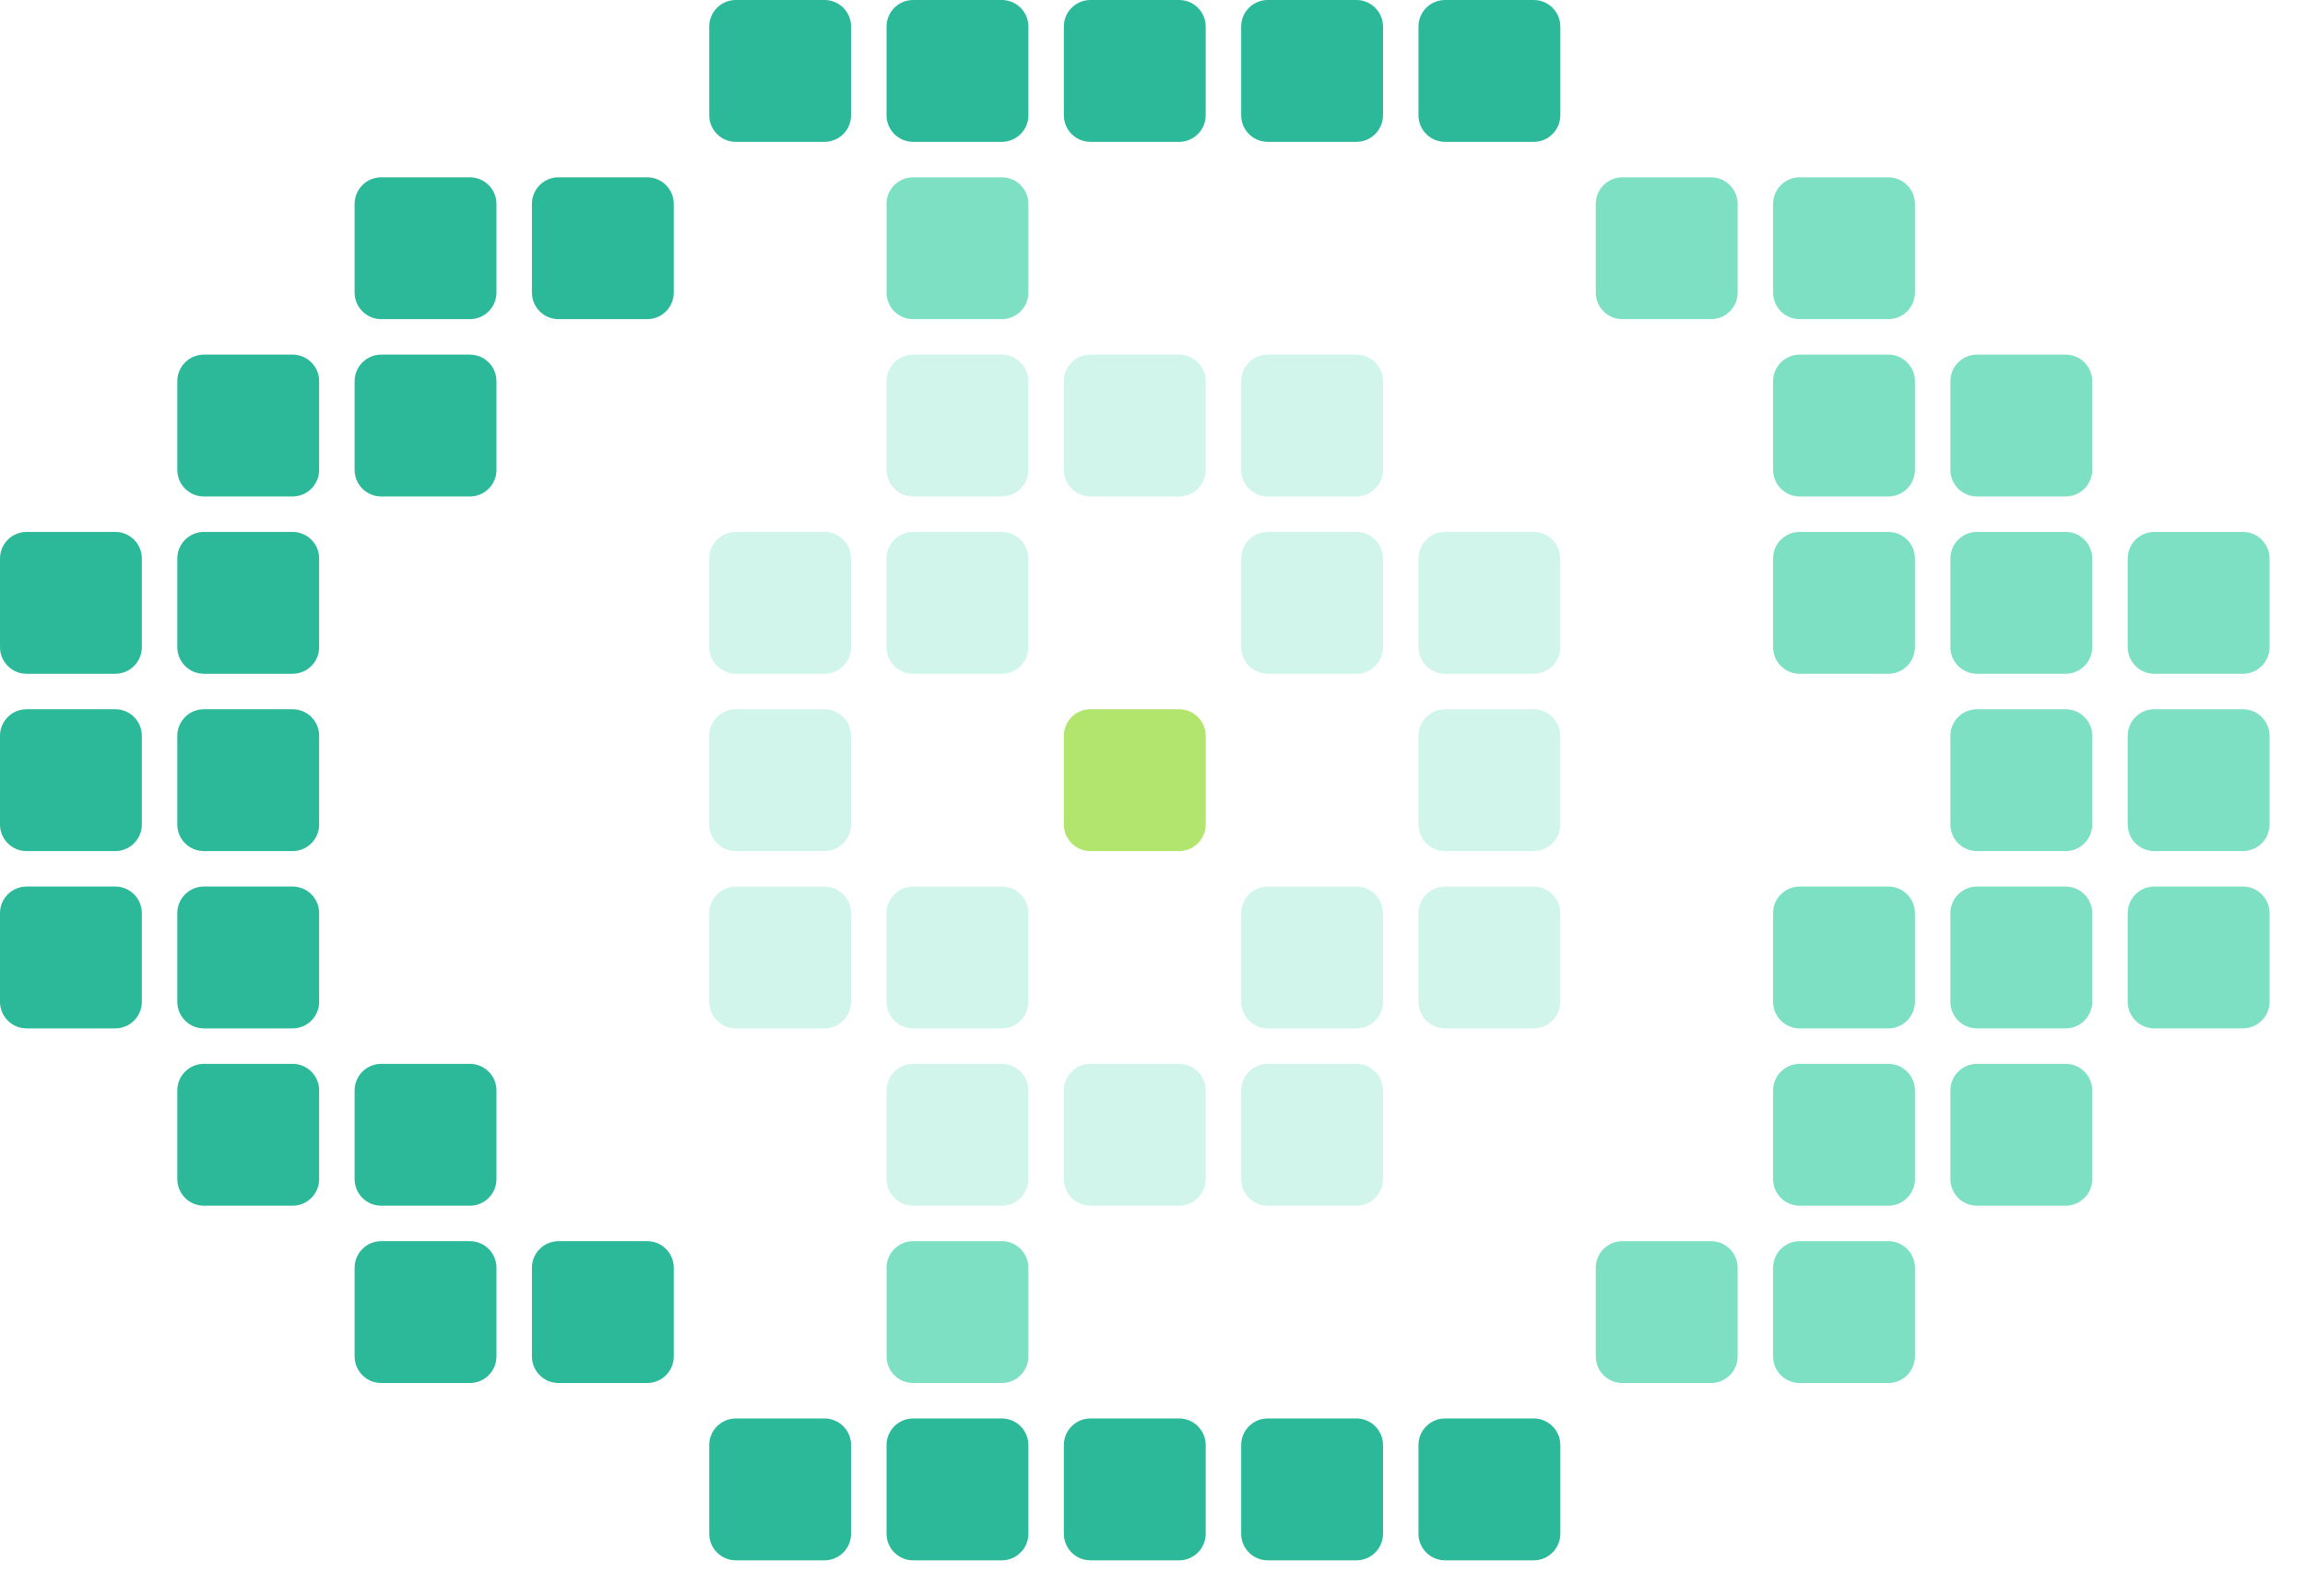
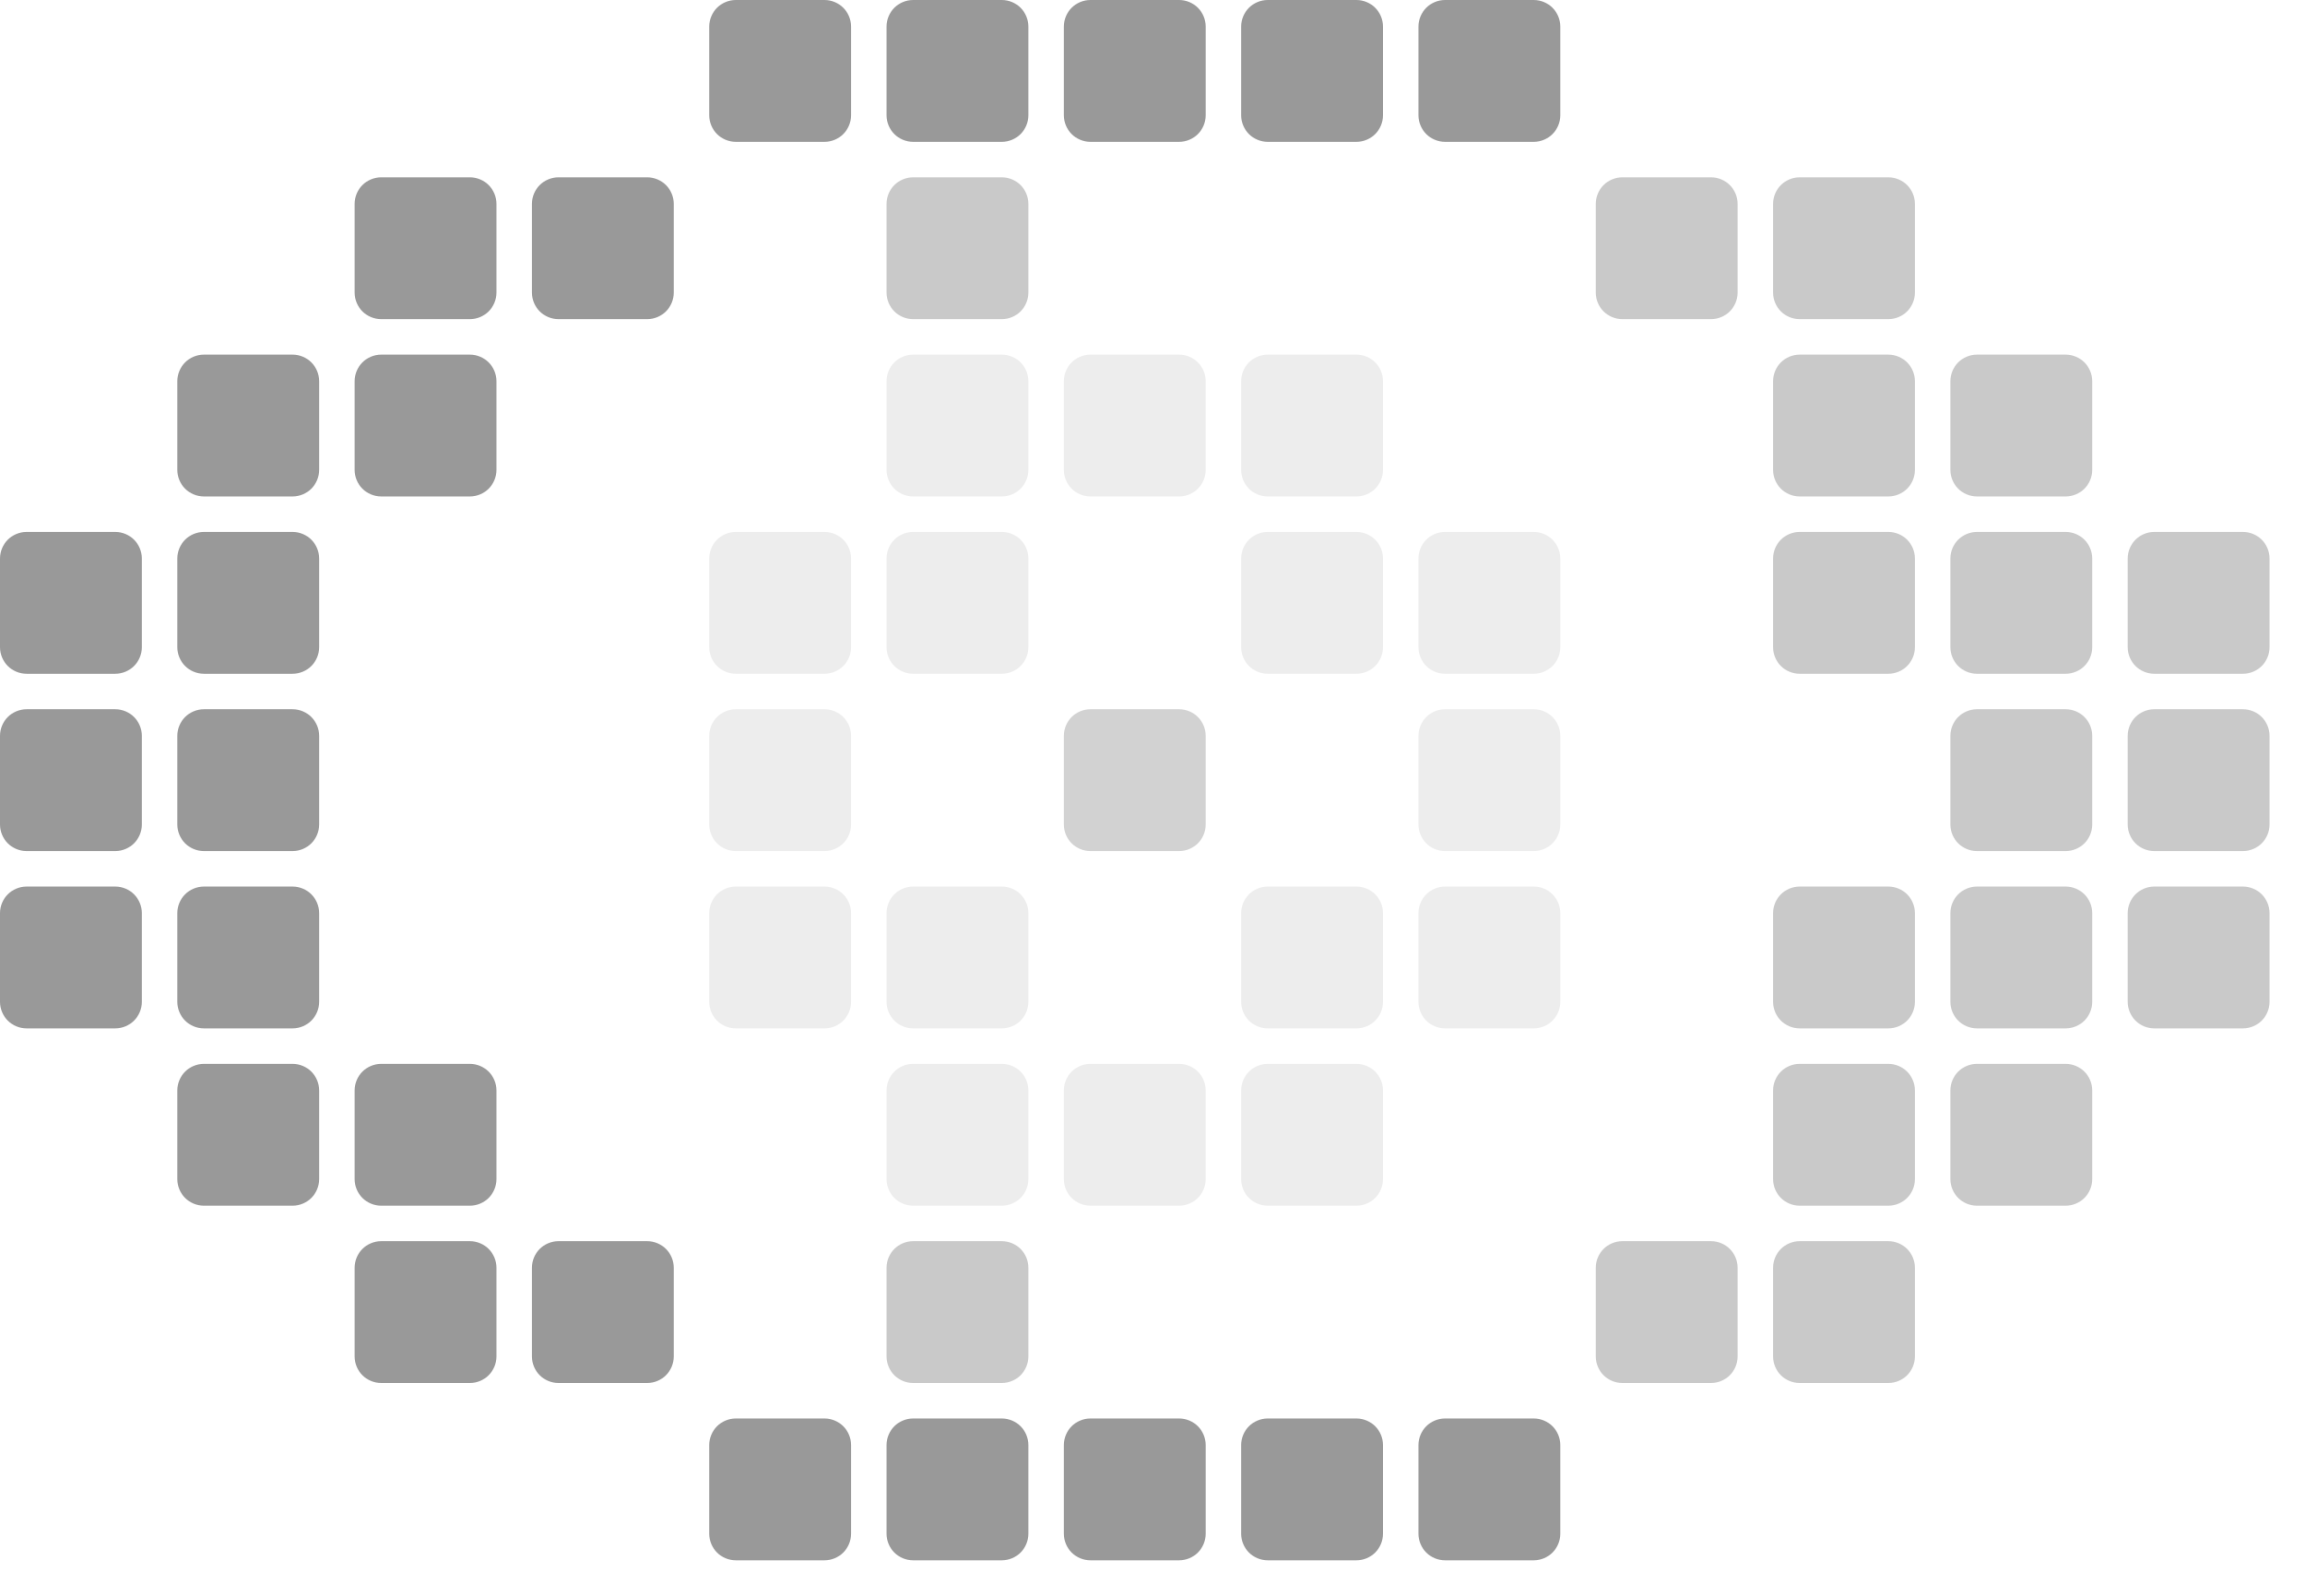
<svg xmlns="http://www.w3.org/2000/svg" viewBox="0 0 130 90" width="130" height="90" fill="none">
-   <rect x="40" y="0" width="8" height="8" rx="1.5" fill="#2bb999" />
-   <rect x="50" y="0" width="8" height="8" rx="1.5" fill="#2bb999" />
-   <rect x="60" y="0" width="8" height="8" rx="1.5" fill="#2bb999" />
-   <rect x="70" y="0" width="8" height="8" rx="1.5" fill="#2bb999" />
-   <rect x="80" y="0" width="8" height="8" rx="1.5" fill="#2bb999" />
-   <rect x="20" y="10" width="8" height="8" rx="1.5" fill="#2bb999" />
-   <rect x="30" y="10" width="8" height="8" rx="1.5" fill="#2bb999" />
-   <rect x="50" y="10" width="8" height="8" rx="1.5" fill="#7de0c3" />
-   <rect x="90" y="10" width="8" height="8" rx="1.5" fill="#7de0c3" />
-   <rect x="100" y="10" width="8" height="8" rx="1.5" fill="#7de0c3" />
-   <rect x="10" y="20" width="8" height="8" rx="1.5" fill="#2bb999" />
-   <rect x="20" y="20" width="8" height="8" rx="1.5" fill="#2bb999" />
-   <rect x="50" y="20" width="8" height="8" rx="1.5" fill="#d2f5eb" />
-   <rect x="60" y="20" width="8" height="8" rx="1.5" fill="#d2f5eb" />
-   <rect x="70" y="20" width="8" height="8" rx="1.5" fill="#d2f5eb" />
-   <rect x="100" y="20" width="8" height="8" rx="1.5" fill="#7de0c3" />
-   <rect x="110" y="20" width="8" height="8" rx="1.5" fill="#7de0c3" />
-   <rect x="0" y="30" width="8" height="8" rx="1.5" fill="#2bb999" />
-   <rect x="10" y="30" width="8" height="8" rx="1.5" fill="#2bb999" />
-   <rect x="40" y="30" width="8" height="8" rx="1.5" fill="#d2f5eb" />
-   <rect x="50" y="30" width="8" height="8" rx="1.5" fill="#d2f5eb" />
-   <rect x="70" y="30" width="8" height="8" rx="1.5" fill="#d2f5eb" />
-   <rect x="80" y="30" width="8" height="8" rx="1.5" fill="#d2f5eb" />
-   <rect x="100" y="30" width="8" height="8" rx="1.5" fill="#7de0c3" />
-   <rect x="110" y="30" width="8" height="8" rx="1.5" fill="#7de0c3" />
-   <rect x="120" y="30" width="8" height="8" rx="1.5" fill="#7de0c3" />
-   <rect x="0" y="40" width="8" height="8" rx="1.5" fill="#2bb999" />
-   <rect x="10" y="40" width="8" height="8" rx="1.5" fill="#2bb999" />
-   <rect x="40" y="40" width="8" height="8" rx="1.5" fill="#d2f5eb" />
-   <rect x="60" y="40" width="8" height="8" rx="1.5" fill="#b2e56e" />
-   <rect x="80" y="40" width="8" height="8" rx="1.5" fill="#d2f5eb" />
-   <rect x="110" y="40" width="8" height="8" rx="1.5" fill="#7de0c3" />
-   <rect x="120" y="40" width="8" height="8" rx="1.5" fill="#7de0c3" />
-   <rect x="0" y="50" width="8" height="8" rx="1.5" fill="#2bb999" />
-   <rect x="10" y="50" width="8" height="8" rx="1.5" fill="#2bb999" />
-   <rect x="40" y="50" width="8" height="8" rx="1.5" fill="#d2f5eb" />
-   <rect x="50" y="50" width="8" height="8" rx="1.5" fill="#d2f5eb" />
-   <rect x="70" y="50" width="8" height="8" rx="1.5" fill="#d2f5eb" />
-   <rect x="80" y="50" width="8" height="8" rx="1.5" fill="#d2f5eb" />
-   <rect x="100" y="50" width="8" height="8" rx="1.5" fill="#7de0c3" />
-   <rect x="110" y="50" width="8" height="8" rx="1.5" fill="#7de0c3" />
-   <rect x="120" y="50" width="8" height="8" rx="1.5" fill="#7de0c3" />
-   <rect x="10" y="60" width="8" height="8" rx="1.5" fill="#2bb999" />
-   <rect x="20" y="60" width="8" height="8" rx="1.5" fill="#2bb999" />
-   <rect x="50" y="60" width="8" height="8" rx="1.5" fill="#d2f5eb" />
-   <rect x="60" y="60" width="8" height="8" rx="1.5" fill="#d2f5eb" />
-   <rect x="70" y="60" width="8" height="8" rx="1.5" fill="#d2f5eb" />
-   <rect x="100" y="60" width="8" height="8" rx="1.5" fill="#7de0c3" />
-   <rect x="110" y="60" width="8" height="8" rx="1.5" fill="#7de0c3" />
-   <rect x="20" y="70" width="8" height="8" rx="1.5" fill="#2bb999" />
-   <rect x="30" y="70" width="8" height="8" rx="1.5" fill="#2bb999" />
-   <rect x="50" y="70" width="8" height="8" rx="1.5" fill="#7de0c3" />
-   <rect x="90" y="70" width="8" height="8" rx="1.5" fill="#7de0c3" />
-   <rect x="100" y="70" width="8" height="8" rx="1.5" fill="#7de0c3" />
-   <rect x="40" y="80" width="8" height="8" rx="1.5" fill="#2bb999" />
-   <rect x="50" y="80" width="8" height="8" rx="1.5" fill="#2bb999" />
-   <rect x="60" y="80" width="8" height="8" rx="1.5" fill="#2bb999" />
-   <rect x="70" y="80" width="8" height="8" rx="1.5" fill="#2bb999" />
-   <rect x="80" y="80" width="8" height="8" rx="1.5" fill="#2bb999" />
+   <rect x="40" y="0" width="8" height="8" rx="1.5" fill="#999999" />
+   <rect x="50" y="0" width="8" height="8" rx="1.5" fill="#999999" />
+   <rect x="60" y="0" width="8" height="8" rx="1.5" fill="#999999" />
+   <rect x="70" y="0" width="8" height="8" rx="1.5" fill="#999999" />
+   <rect x="80" y="0" width="8" height="8" rx="1.5" fill="#999999" />
+   <rect x="20" y="10" width="8" height="8" rx="1.5" fill="#999999" />
+   <rect x="30" y="10" width="8" height="8" rx="1.5" fill="#999999" />
+   <rect x="50" y="10" width="8" height="8" rx="1.5" fill="#c9c9c9" />
+   <rect x="90" y="10" width="8" height="8" rx="1.5" fill="#c9c9c9" />
+   <rect x="100" y="10" width="8" height="8" rx="1.5" fill="#c9c9c9" />
+   <rect x="10" y="20" width="8" height="8" rx="1.5" fill="#999999" />
+   <rect x="20" y="20" width="8" height="8" rx="1.5" fill="#999999" />
+   <rect x="50" y="20" width="8" height="8" rx="1.5" fill="#ededed" />
+   <rect x="60" y="20" width="8" height="8" rx="1.5" fill="#ededed" />
+   <rect x="70" y="20" width="8" height="8" rx="1.5" fill="#ededed" />
+   <rect x="100" y="20" width="8" height="8" rx="1.5" fill="#c9c9c9" />
+   <rect x="110" y="20" width="8" height="8" rx="1.5" fill="#c9c9c9" />
+   <rect x="0" y="30" width="8" height="8" rx="1.5" fill="#999999" />
+   <rect x="10" y="30" width="8" height="8" rx="1.5" fill="#999999" />
+   <rect x="40" y="30" width="8" height="8" rx="1.5" fill="#ededed" />
+   <rect x="50" y="30" width="8" height="8" rx="1.5" fill="#ededed" />
+   <rect x="70" y="30" width="8" height="8" rx="1.5" fill="#ededed" />
+   <rect x="80" y="30" width="8" height="8" rx="1.5" fill="#ededed" />
+   <rect x="100" y="30" width="8" height="8" rx="1.5" fill="#c9c9c9" />
+   <rect x="110" y="30" width="8" height="8" rx="1.5" fill="#c9c9c9" />
+   <rect x="120" y="30" width="8" height="8" rx="1.5" fill="#c9c9c9" />
+   <rect x="0" y="40" width="8" height="8" rx="1.5" fill="#999999" />
+   <rect x="10" y="40" width="8" height="8" rx="1.5" fill="#999999" />
+   <rect x="40" y="40" width="8" height="8" rx="1.5" fill="#ededed" />
+   <rect x="60" y="40" width="8" height="8" rx="1.5" fill="#d2d2d2" />
+   <rect x="80" y="40" width="8" height="8" rx="1.5" fill="#ededed" />
+   <rect x="110" y="40" width="8" height="8" rx="1.5" fill="#c9c9c9" />
+   <rect x="120" y="40" width="8" height="8" rx="1.5" fill="#c9c9c9" />
+   <rect x="0" y="50" width="8" height="8" rx="1.5" fill="#999999" />
+   <rect x="10" y="50" width="8" height="8" rx="1.5" fill="#999999" />
+   <rect x="40" y="50" width="8" height="8" rx="1.5" fill="#ededed" />
+   <rect x="50" y="50" width="8" height="8" rx="1.5" fill="#ededed" />
+   <rect x="70" y="50" width="8" height="8" rx="1.5" fill="#ededed" />
+   <rect x="80" y="50" width="8" height="8" rx="1.5" fill="#ededed" />
+   <rect x="100" y="50" width="8" height="8" rx="1.5" fill="#c9c9c9" />
+   <rect x="110" y="50" width="8" height="8" rx="1.5" fill="#c9c9c9" />
+   <rect x="120" y="50" width="8" height="8" rx="1.5" fill="#c9c9c9" />
+   <rect x="10" y="60" width="8" height="8" rx="1.5" fill="#999999" />
+   <rect x="20" y="60" width="8" height="8" rx="1.5" fill="#999999" />
+   <rect x="50" y="60" width="8" height="8" rx="1.5" fill="#ededed" />
+   <rect x="60" y="60" width="8" height="8" rx="1.5" fill="#ededed" />
+   <rect x="70" y="60" width="8" height="8" rx="1.5" fill="#ededed" />
+   <rect x="100" y="60" width="8" height="8" rx="1.5" fill="#c9c9c9" />
+   <rect x="110" y="60" width="8" height="8" rx="1.5" fill="#c9c9c9" />
+   <rect x="20" y="70" width="8" height="8" rx="1.5" fill="#999999" />
+   <rect x="30" y="70" width="8" height="8" rx="1.5" fill="#999999" />
+   <rect x="50" y="70" width="8" height="8" rx="1.5" fill="#c9c9c9" />
+   <rect x="90" y="70" width="8" height="8" rx="1.5" fill="#c9c9c9" />
+   <rect x="100" y="70" width="8" height="8" rx="1.5" fill="#c9c9c9" />
+   <rect x="40" y="80" width="8" height="8" rx="1.5" fill="#999999" />
+   <rect x="50" y="80" width="8" height="8" rx="1.5" fill="#999999" />
+   <rect x="60" y="80" width="8" height="8" rx="1.5" fill="#999999" />
+   <rect x="70" y="80" width="8" height="8" rx="1.5" fill="#999999" />
+   <rect x="80" y="80" width="8" height="8" rx="1.5" fill="#999999" />
</svg>
